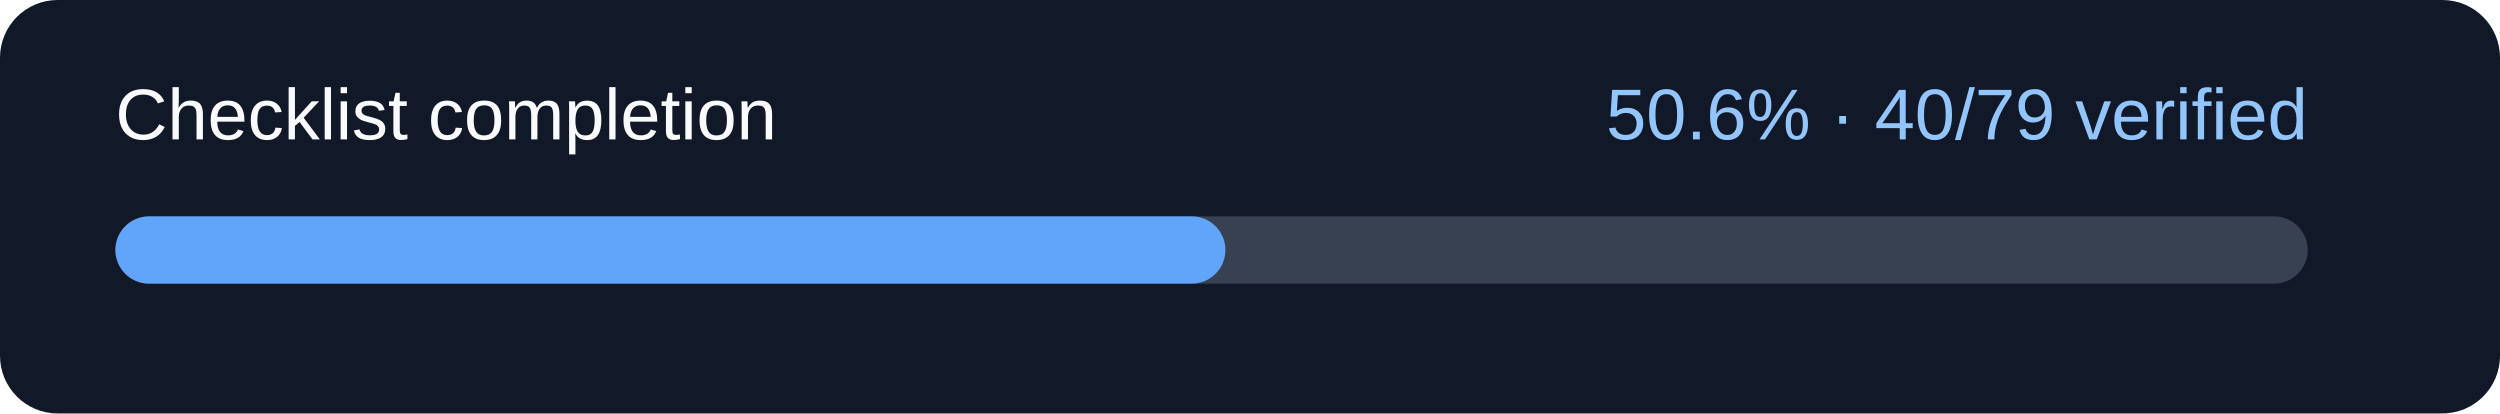
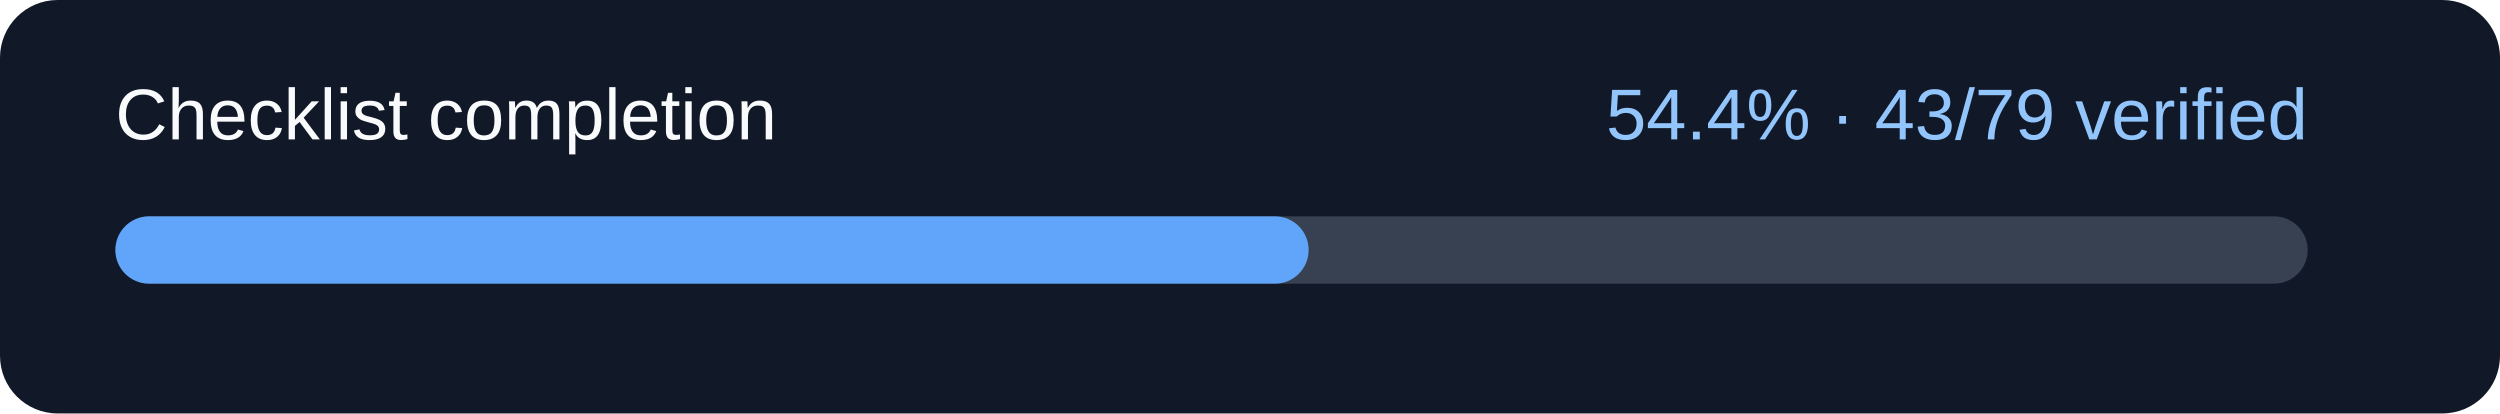
<svg xmlns="http://www.w3.org/2000/svg" width="520" height="86" viewBox="0 0 520 86" role="img" aria-labelledby="title desc">
  <rect width="520" height="86" rx="12" fill="#111827" />
  <text x="24" y="29" fill="#f9fafb" font-family="Arial, sans-serif" font-size="15">Checklist completion</text>
-   <text x="480" y="29" text-anchor="end" fill="#93c5fd" font-family="Arial, sans-serif" font-size="15">50.6% · 40/79 verified</text>
+   <text x="480" y="29" text-anchor="end" fill="#93c5fd" font-family="Arial, sans-serif" font-size="15">54.4% · 43/79 verified</text>
  <rect x="24" y="45" width="456" height="14" rx="7" fill="#374151" />
-   <rect x="24" y="45" width="230.89" height="14" rx="7" fill="#60a5fa" />
+   <rect x="24" y="45" width="248.2" height="14" rx="7" fill="#60a5fa" />
</svg>
